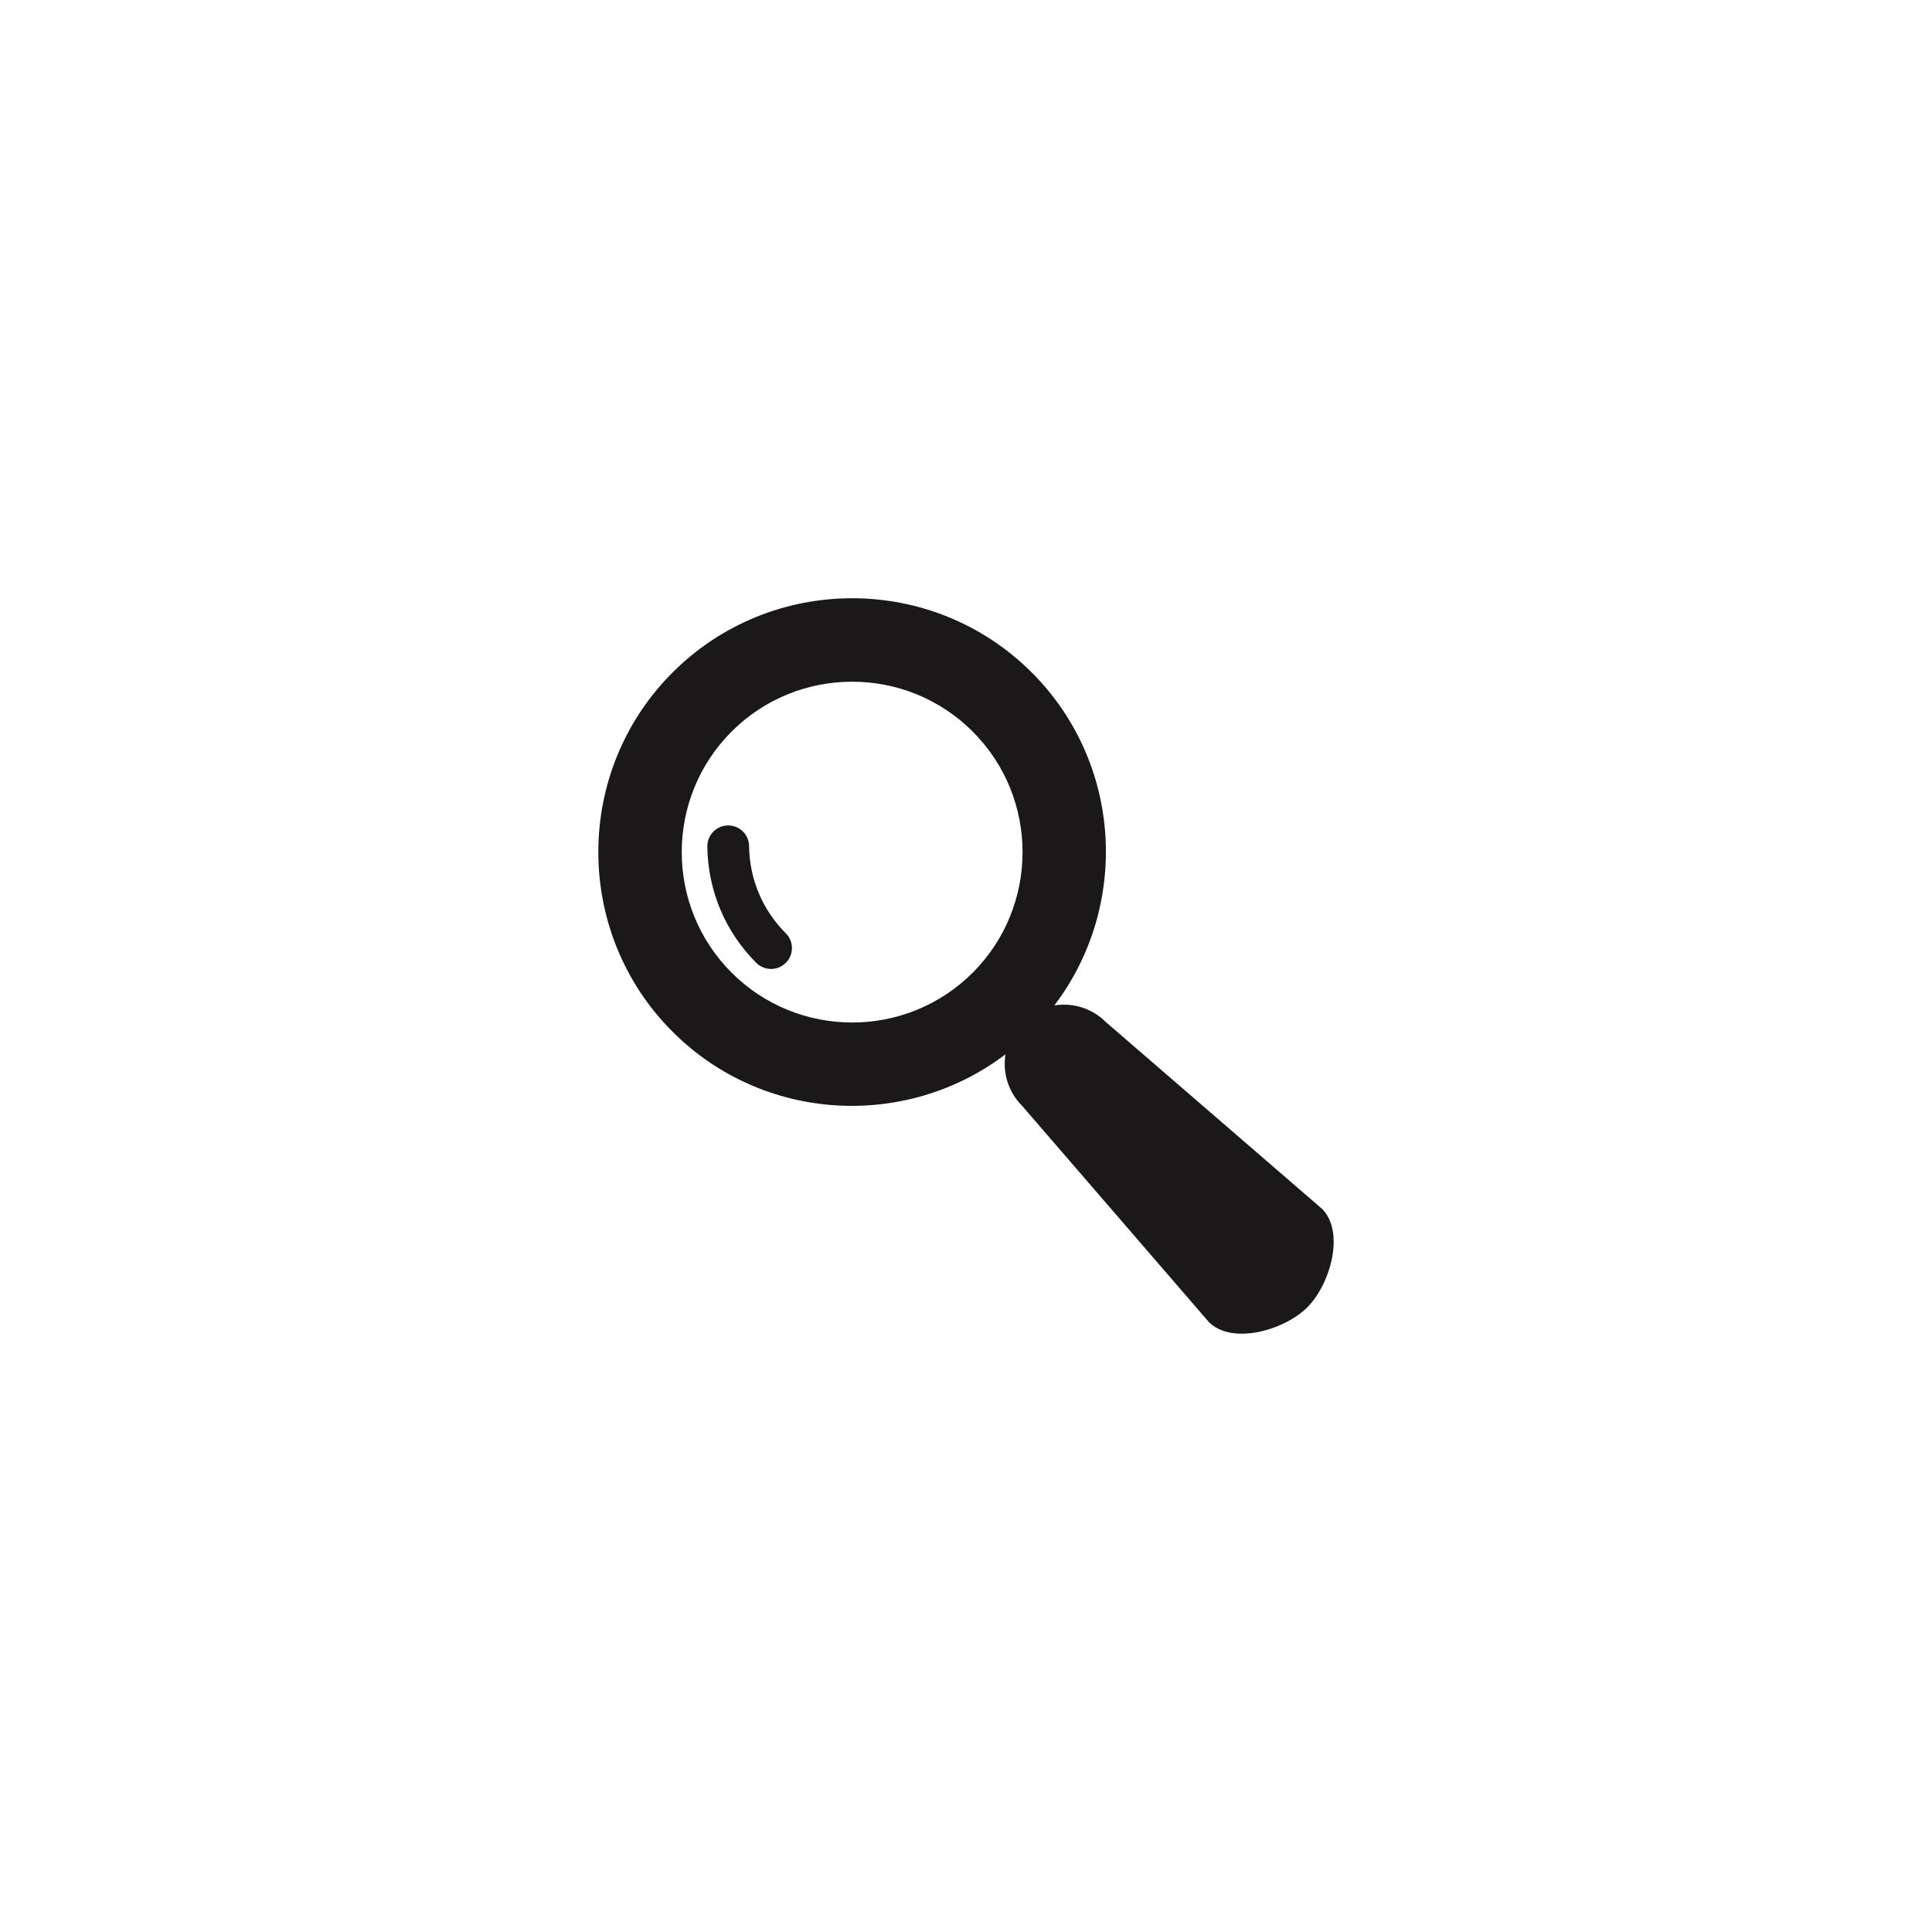
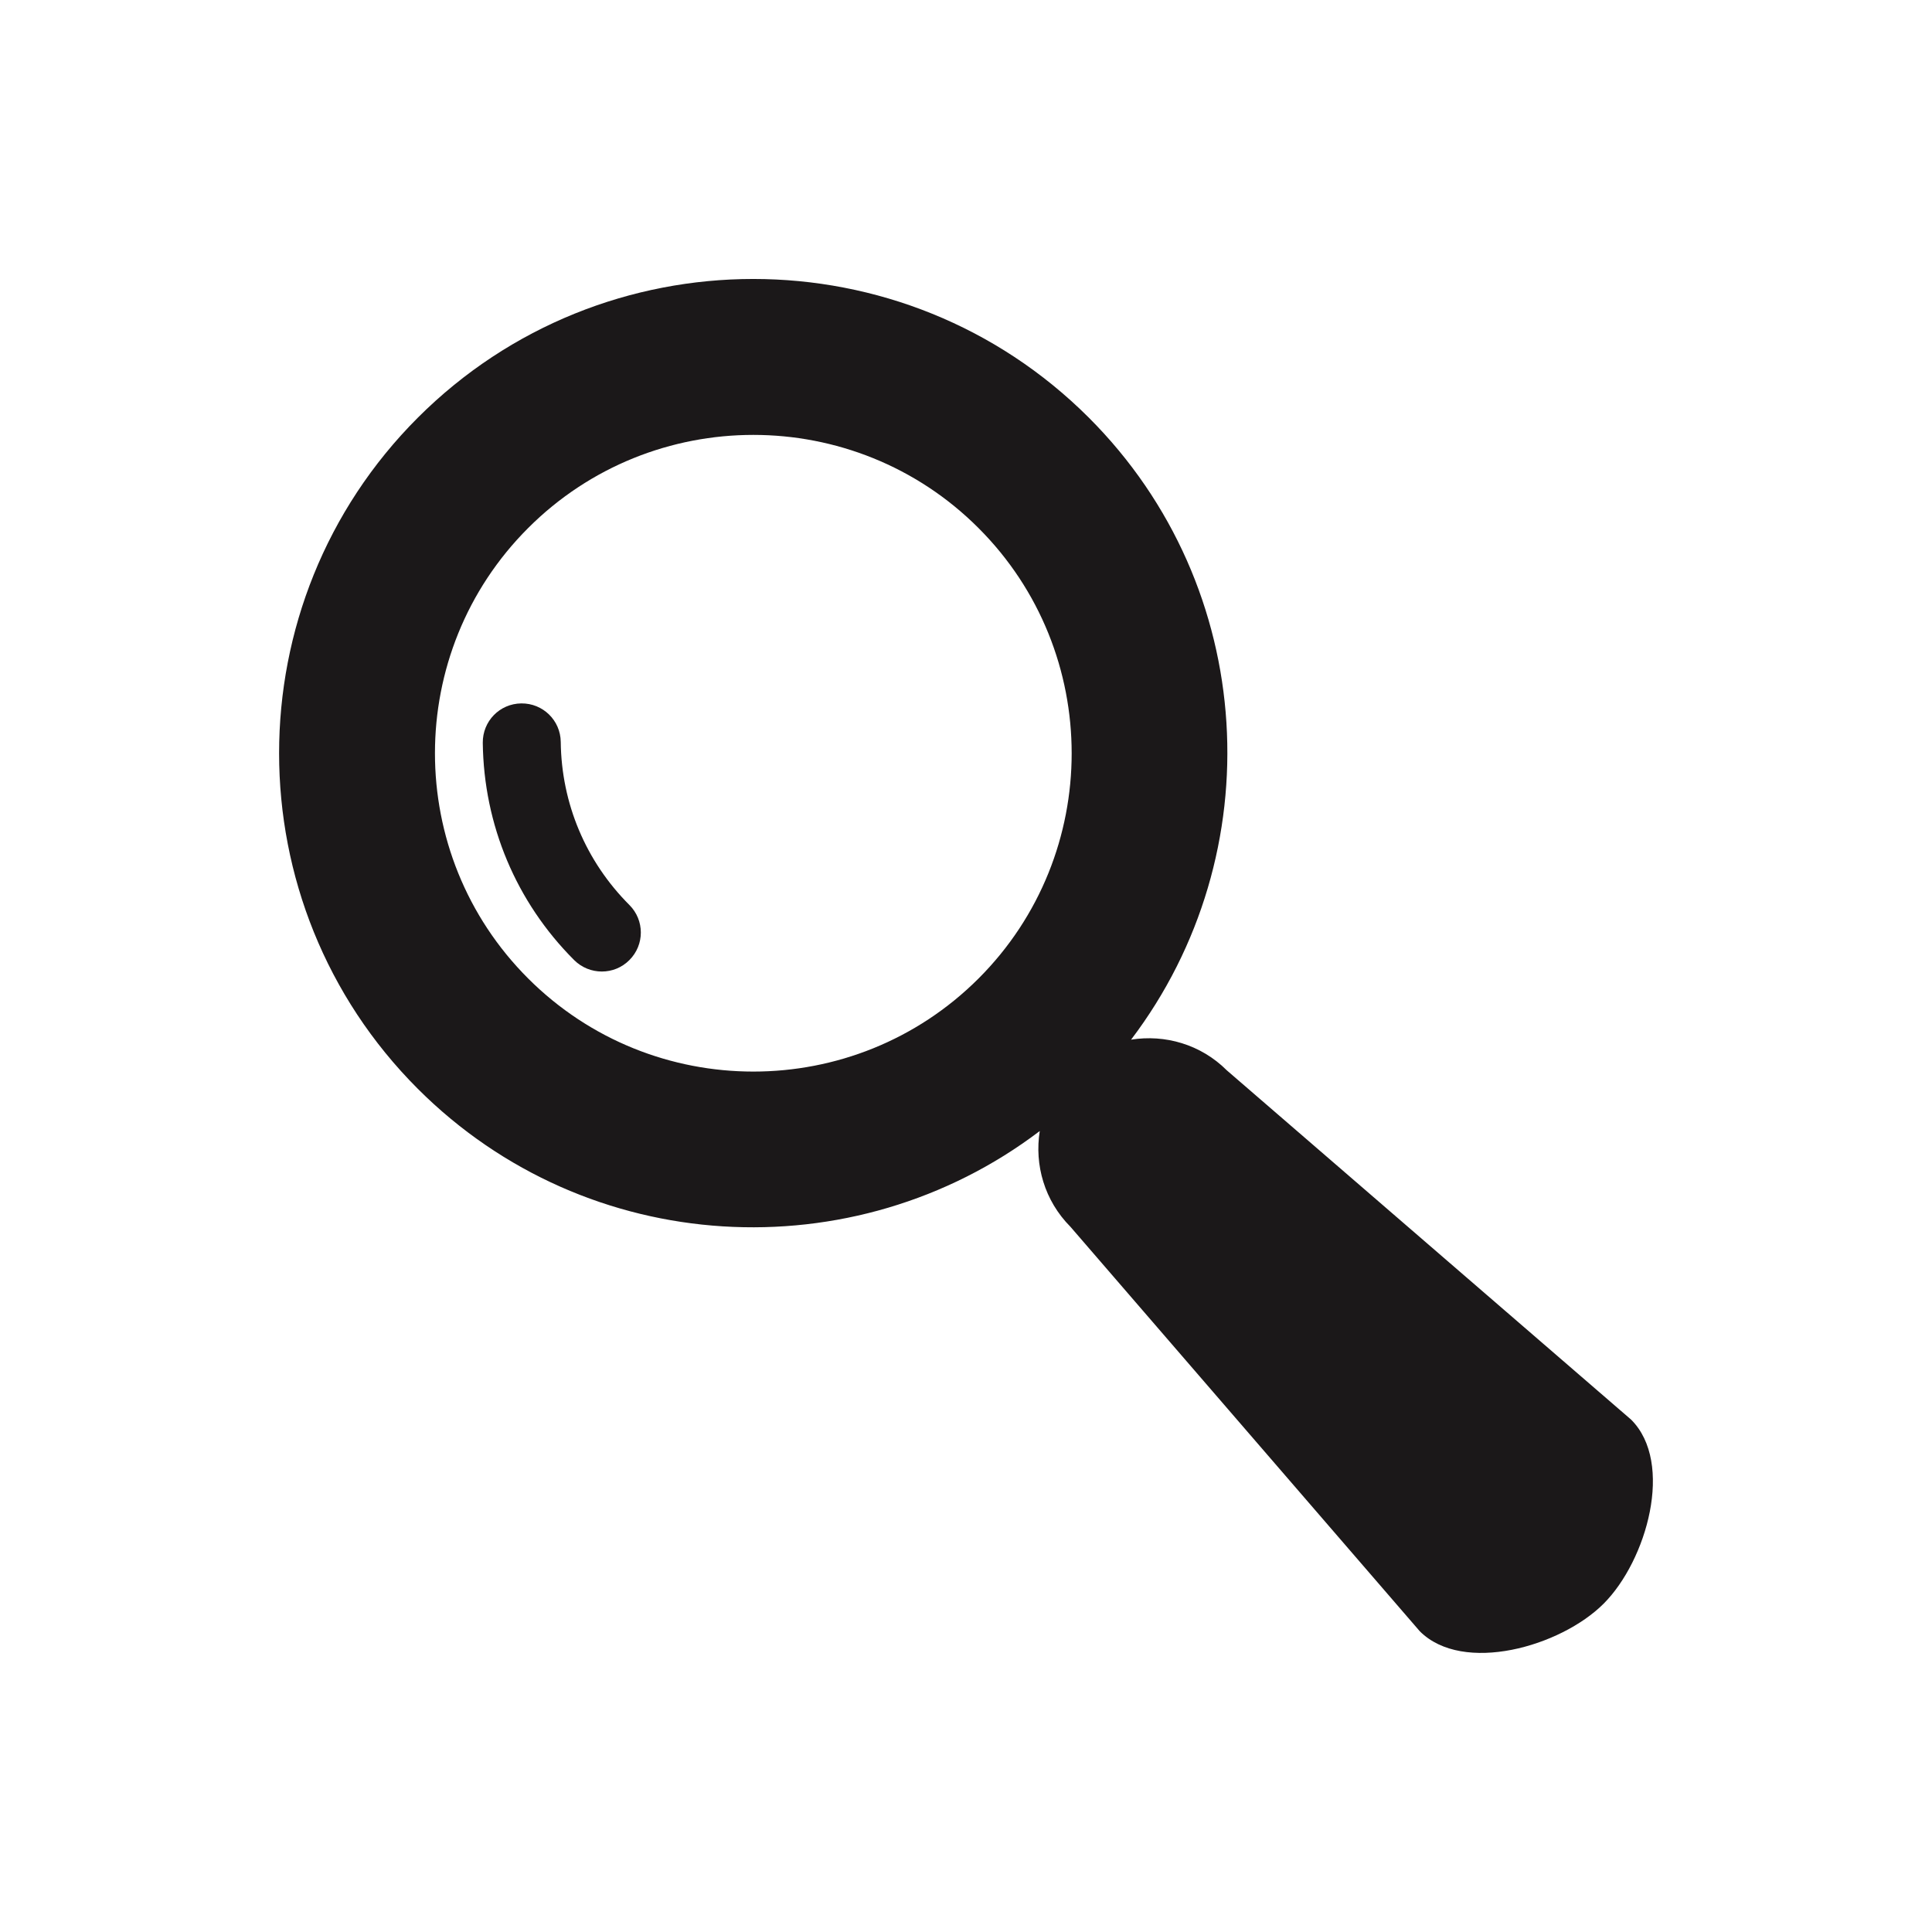
<svg xmlns="http://www.w3.org/2000/svg" version="1.1" id="Layer_1" x="0px" y="0px" width="72.818px" height="72.814px" viewBox="0 0 72.818 72.814" enable-background="new 0 0 72.818 72.814" xml:space="preserve">
-   <g>
-     <path fill="#1B1819" d="M49.829,45.562l-8.158-7.048c-0.525-0.525-1.25-0.729-1.932-0.619c2.846-3.749,2.568-9.129-0.851-12.548   c-3.733-3.732-9.807-3.732-13.539,0c-3.731,3.732-3.731,9.807,0,13.539c3.42,3.42,8.8,3.697,12.548,0.852   c-0.109,0.682,0.094,1.404,0.619,1.932l7.048,8.16c0.87,0.871,2.839,0.313,3.709-0.556C50.145,48.401,50.7,46.433,49.829,45.562z    M36.663,36.66c-2.506,2.505-6.582,2.505-9.088,0c-2.507-2.505-2.506-6.582,0-9.087c2.504-2.505,6.582-2.506,9.086,0   C39.167,30.078,39.167,34.156,36.663,36.66z" />
-     <path fill="#1B1819" d="M28.233,31.888c-0.005-0.435-0.36-0.782-0.796-0.777c-0.437,0.005-0.781,0.36-0.777,0.795   c0.02,1.655,0.672,3.212,1.844,4.384c0.309,0.307,0.808,0.307,1.113,0c0.309-0.307,0.309-0.805,0-1.113   C28.738,34.297,28.247,33.129,28.233,31.888z" />
+   <defs id="defs11" />
+   <g id="g3" transform="matrix(1.868189,0,0,1.868189,-31.60974,-31.60943)">
+     <path d="m 49.829,45.562 -8.158,-7.048 c -0.525,-0.525 -1.25,-0.729 -1.932,-0.619 2.846,-3.749 2.568,-9.129 -0.851,-12.548 -3.733,-3.732 -9.807,-3.732 -13.539,0 -3.731,3.732 -3.731,9.807 0,13.539 3.42,3.42 8.8,3.697 12.548,0.852 -0.109,0.682 0.094,1.404 0.619,1.932 l 7.048,8.16 c 0.87,0.871 2.839,0.313 3.709,-0.556 0.872,-0.873 1.427,-2.841 0.556,-3.712 z M 36.663,36.66 c -2.506,2.505 -6.582,2.505 -9.088,0 -2.507,-2.505 -2.506,-6.582 0,-9.087 2.504,-2.505 6.582,-2.506 9.086,0 2.506,2.505 2.506,6.583 0.002,9.087 z" id="path5" style="fill:#1b1819" />
+     <path d="m 28.233,31.888 c -0.005,-0.435 -0.36,-0.782 -0.796,-0.777 -0.437,0.005 -0.781,0.36 -0.777,0.795 0.02,1.655 0.672,3.212 1.844,4.384 0.309,0.307 0.808,0.307 1.113,0 0.309,-0.307 0.309,-0.805 0,-1.113 -0.879,-0.88 -1.37,-2.048 -1.384,-3.289 z" id="path7" style="fill:#1b1819" />
  </g>
</svg>
